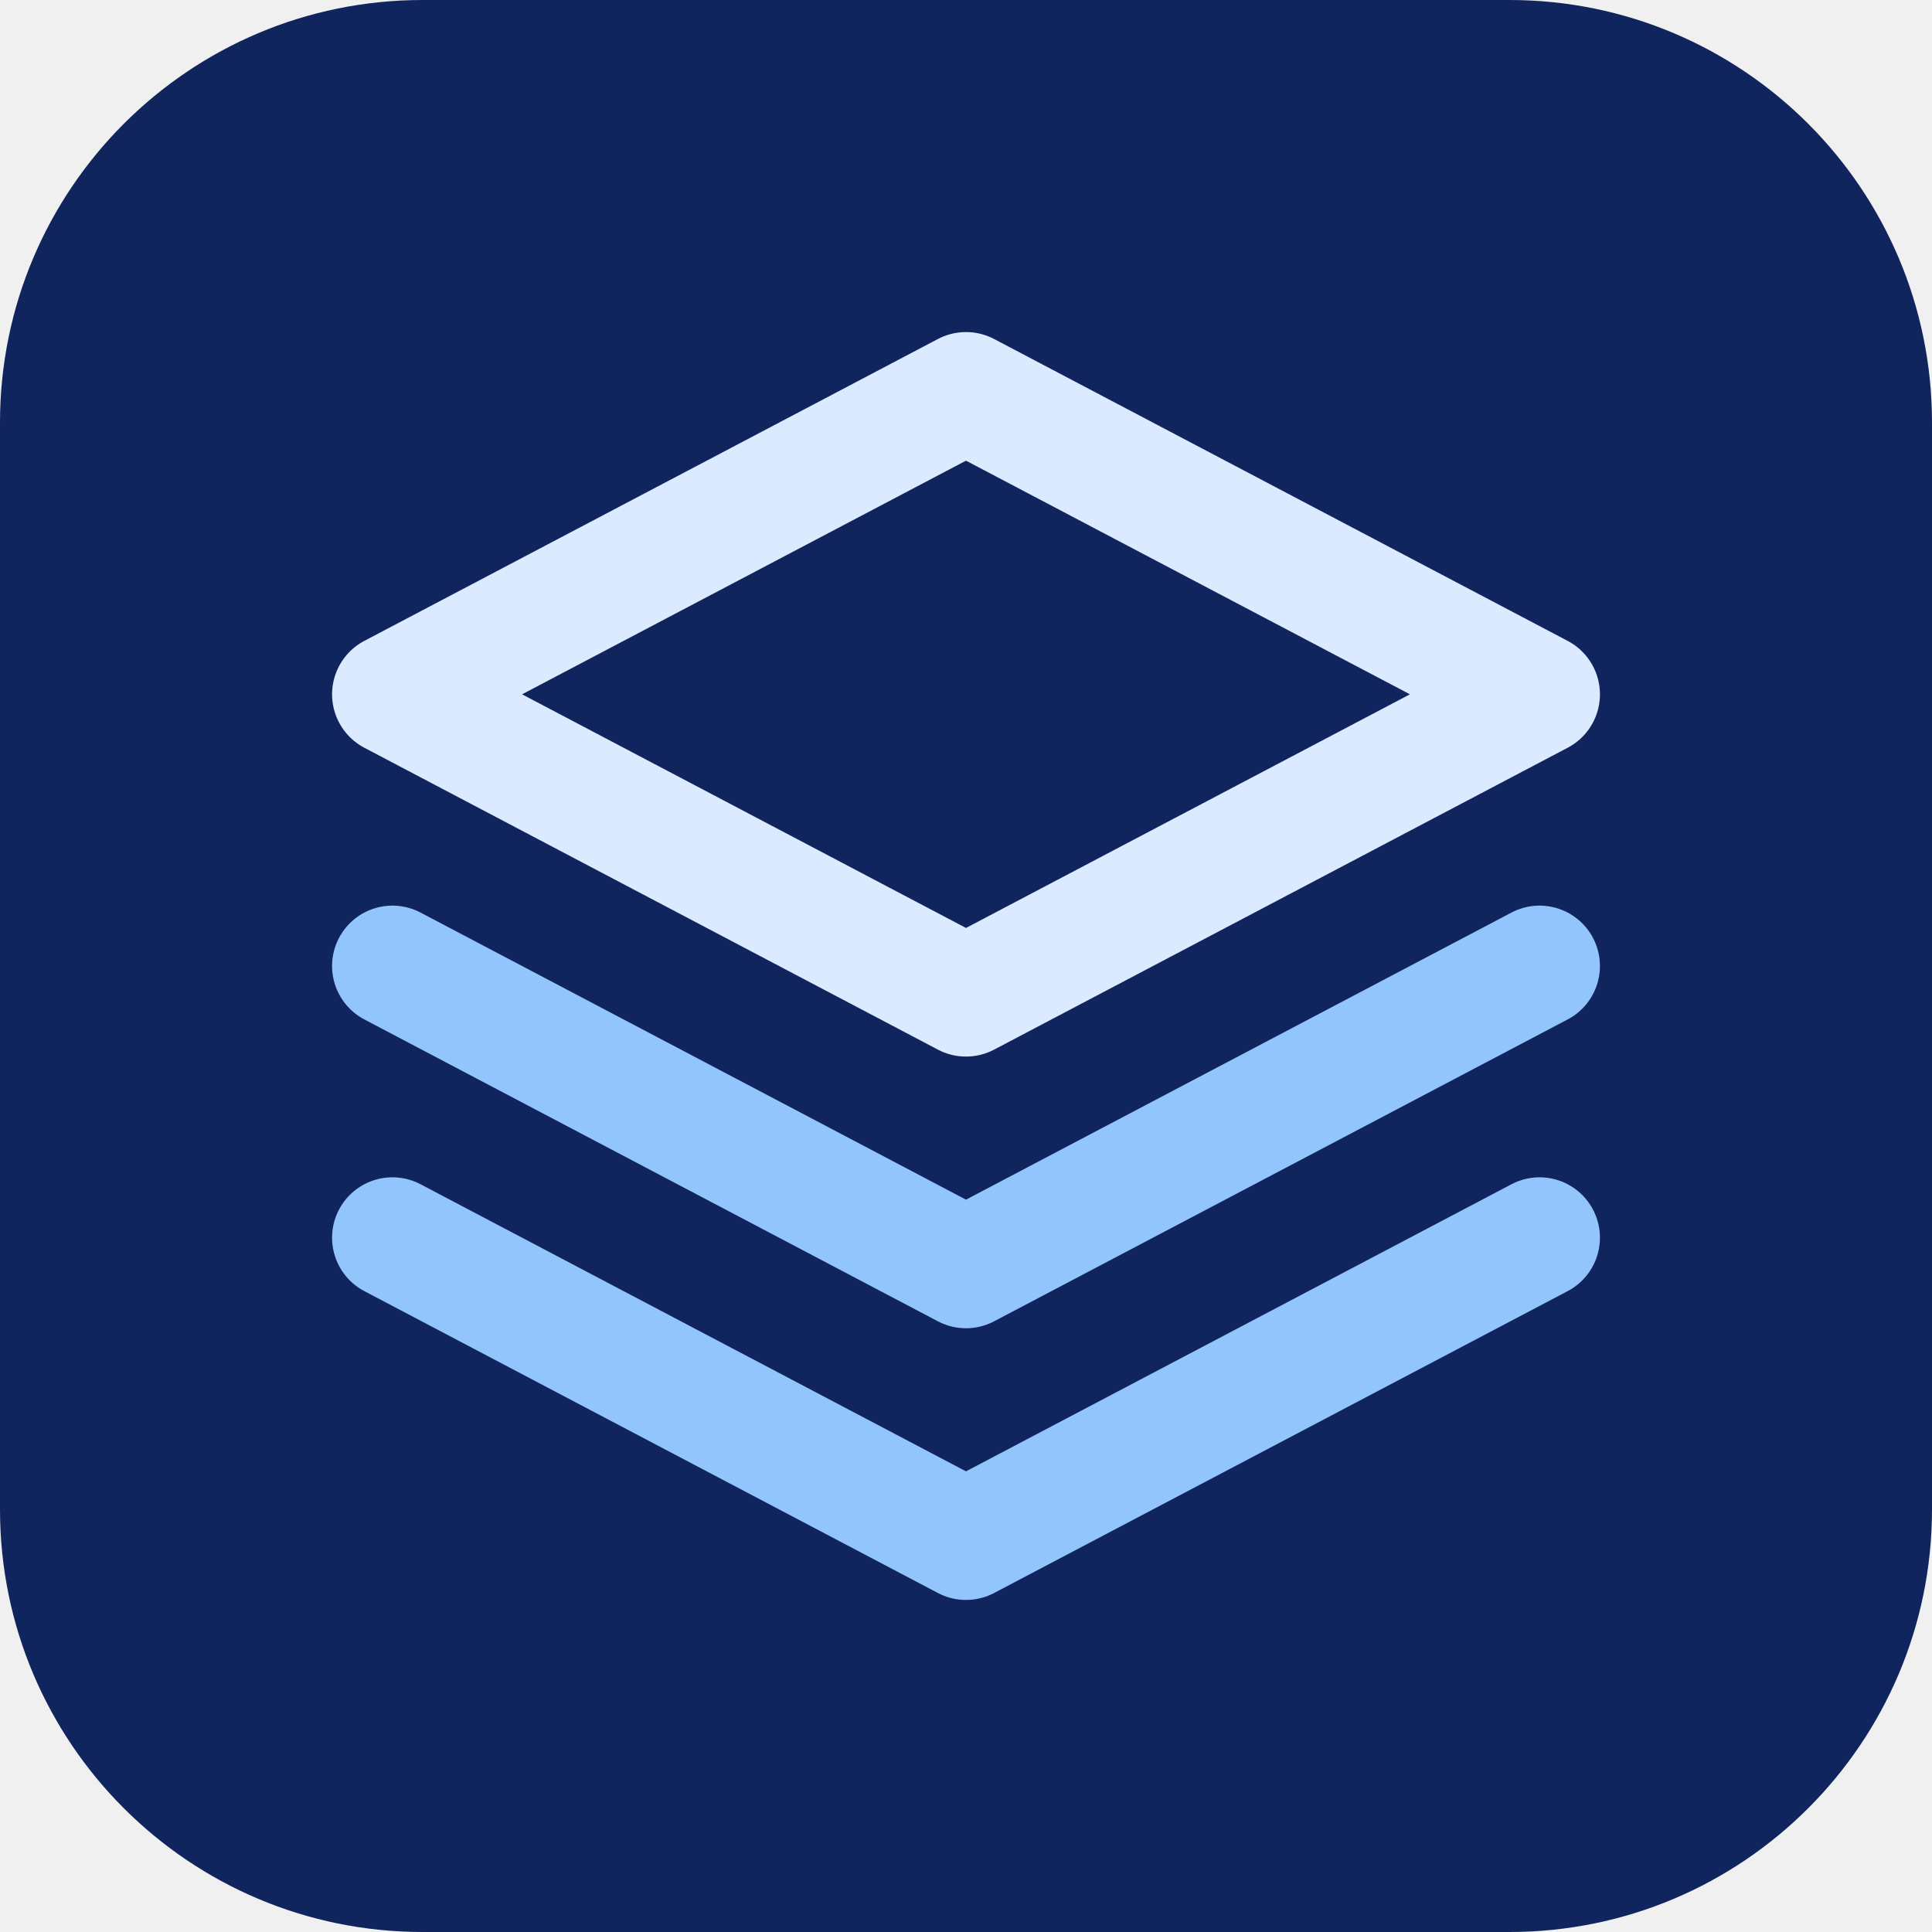
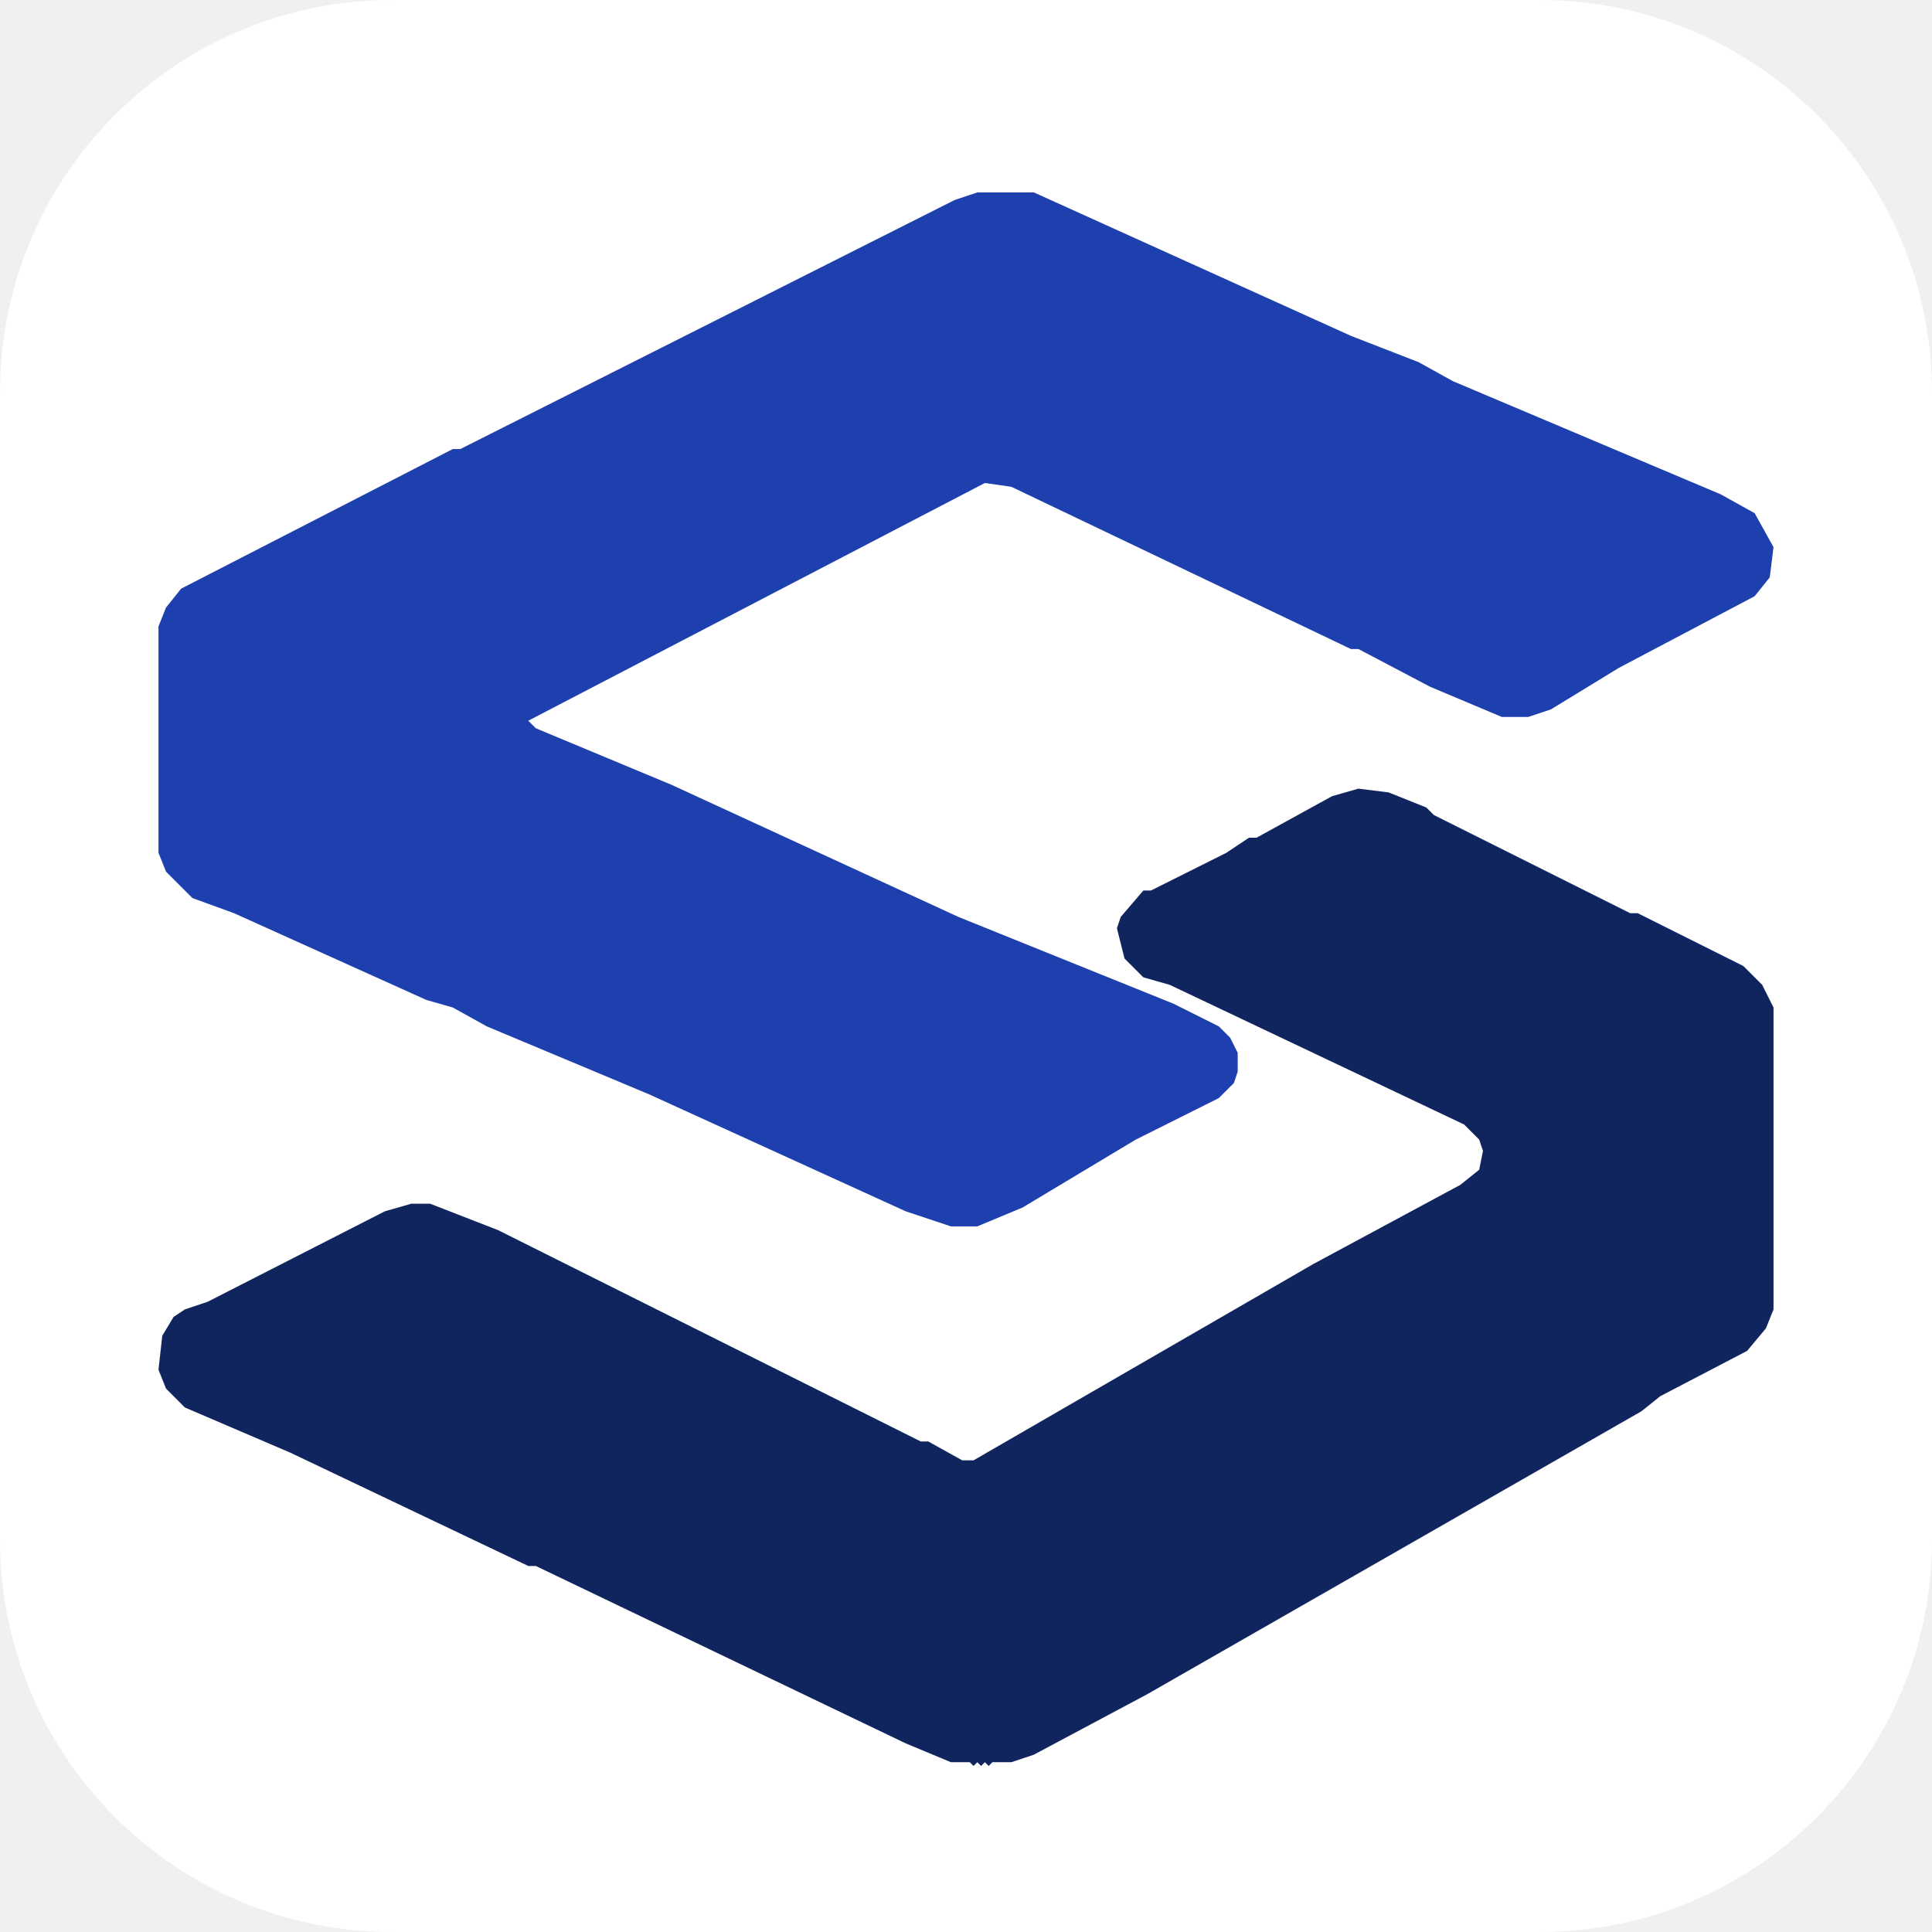
- <svg xmlns="http://www.w3.org/2000/svg" viewBox="0 0 64 64">
-   <rect width="64" height="64" rx="14" fill="#10245e" />
-   <path d="M32 13 51 23 32 33 13 23 32 13Z" fill="none" stroke="#dbeafe" stroke-width="4" stroke-linejoin="round" />
-   <path d="m13 32 19 10 19-10M13 41l19 10 19-10" fill="none" stroke="#93c5fd" stroke-width="4" stroke-linecap="round" stroke-linejoin="round" />
+ <svg xmlns="http://www.w3.org/2000/svg" width="512" height="512" viewBox="0 0 512 512">
+   <rect width="512" height="512" rx="104" fill="#FFFFFF" />
+   <g transform="translate(-22,-70)">
+     <g id="symbol-accent" fill="#1E40AF" fill-rule="evenodd">
+       <path id="symbol-accent-piece-1" d="M492,215 L487,206 L478,201 L407,171 L398,166 L380,159 L296,121 L281,121 L275,123 L144,189 L142,189 L70,226 L66,231 L64,236 L64,296 L66,301 L73,308 L84,312 L135,335 L142,337 L151,342 L194,360 L262,391 L274,395 L281,395 L293,390 L323,372 L345,361 L349,357 L350,354 L350,349 L348,345 L345,342 L333,336 L276,313 L200,278 L164,263 L162,261 L283,198 L290,199 L380,242 L382,242 L401,252 L420,260 L427,260 L433,258 L451,247 L487,228 L491,223 Z" />
+     </g>
+     <g id="symbol-navy" fill="#10245E" fill-rule="evenodd">
+       <path id="symbol-navy-piece-1" d="M492,337 L489,331 L484,326 L456,312 L454,312 L402,286 L400,284 L390,280 L382,279 L375,281 L355,292 L353,292 L347,296 L327,306 L325,306 L319,313 L318,316 L320,324 L325,329 L332,331 L410,368 L414,372 L415,375 L414,380 L409,384 L370,405 L280,457 L277,457 L268,452 L266,452 L154,396 L136,389 L131,389 L124,391 L77,415 L71,417 L68,419 L65,424 L64,433 L66,438 L71,443 L99,455 L162,485 L164,485 L262,532 L274,537 L279,537 L280,538 L281,537 L282,538 L283,537 L284,538 L285,537 L290,537 L296,535 L326,519 L457,444 L462,440 L485,428 L490,422 L492,417 Z" />
+     </g>
+   </g>
</svg>
